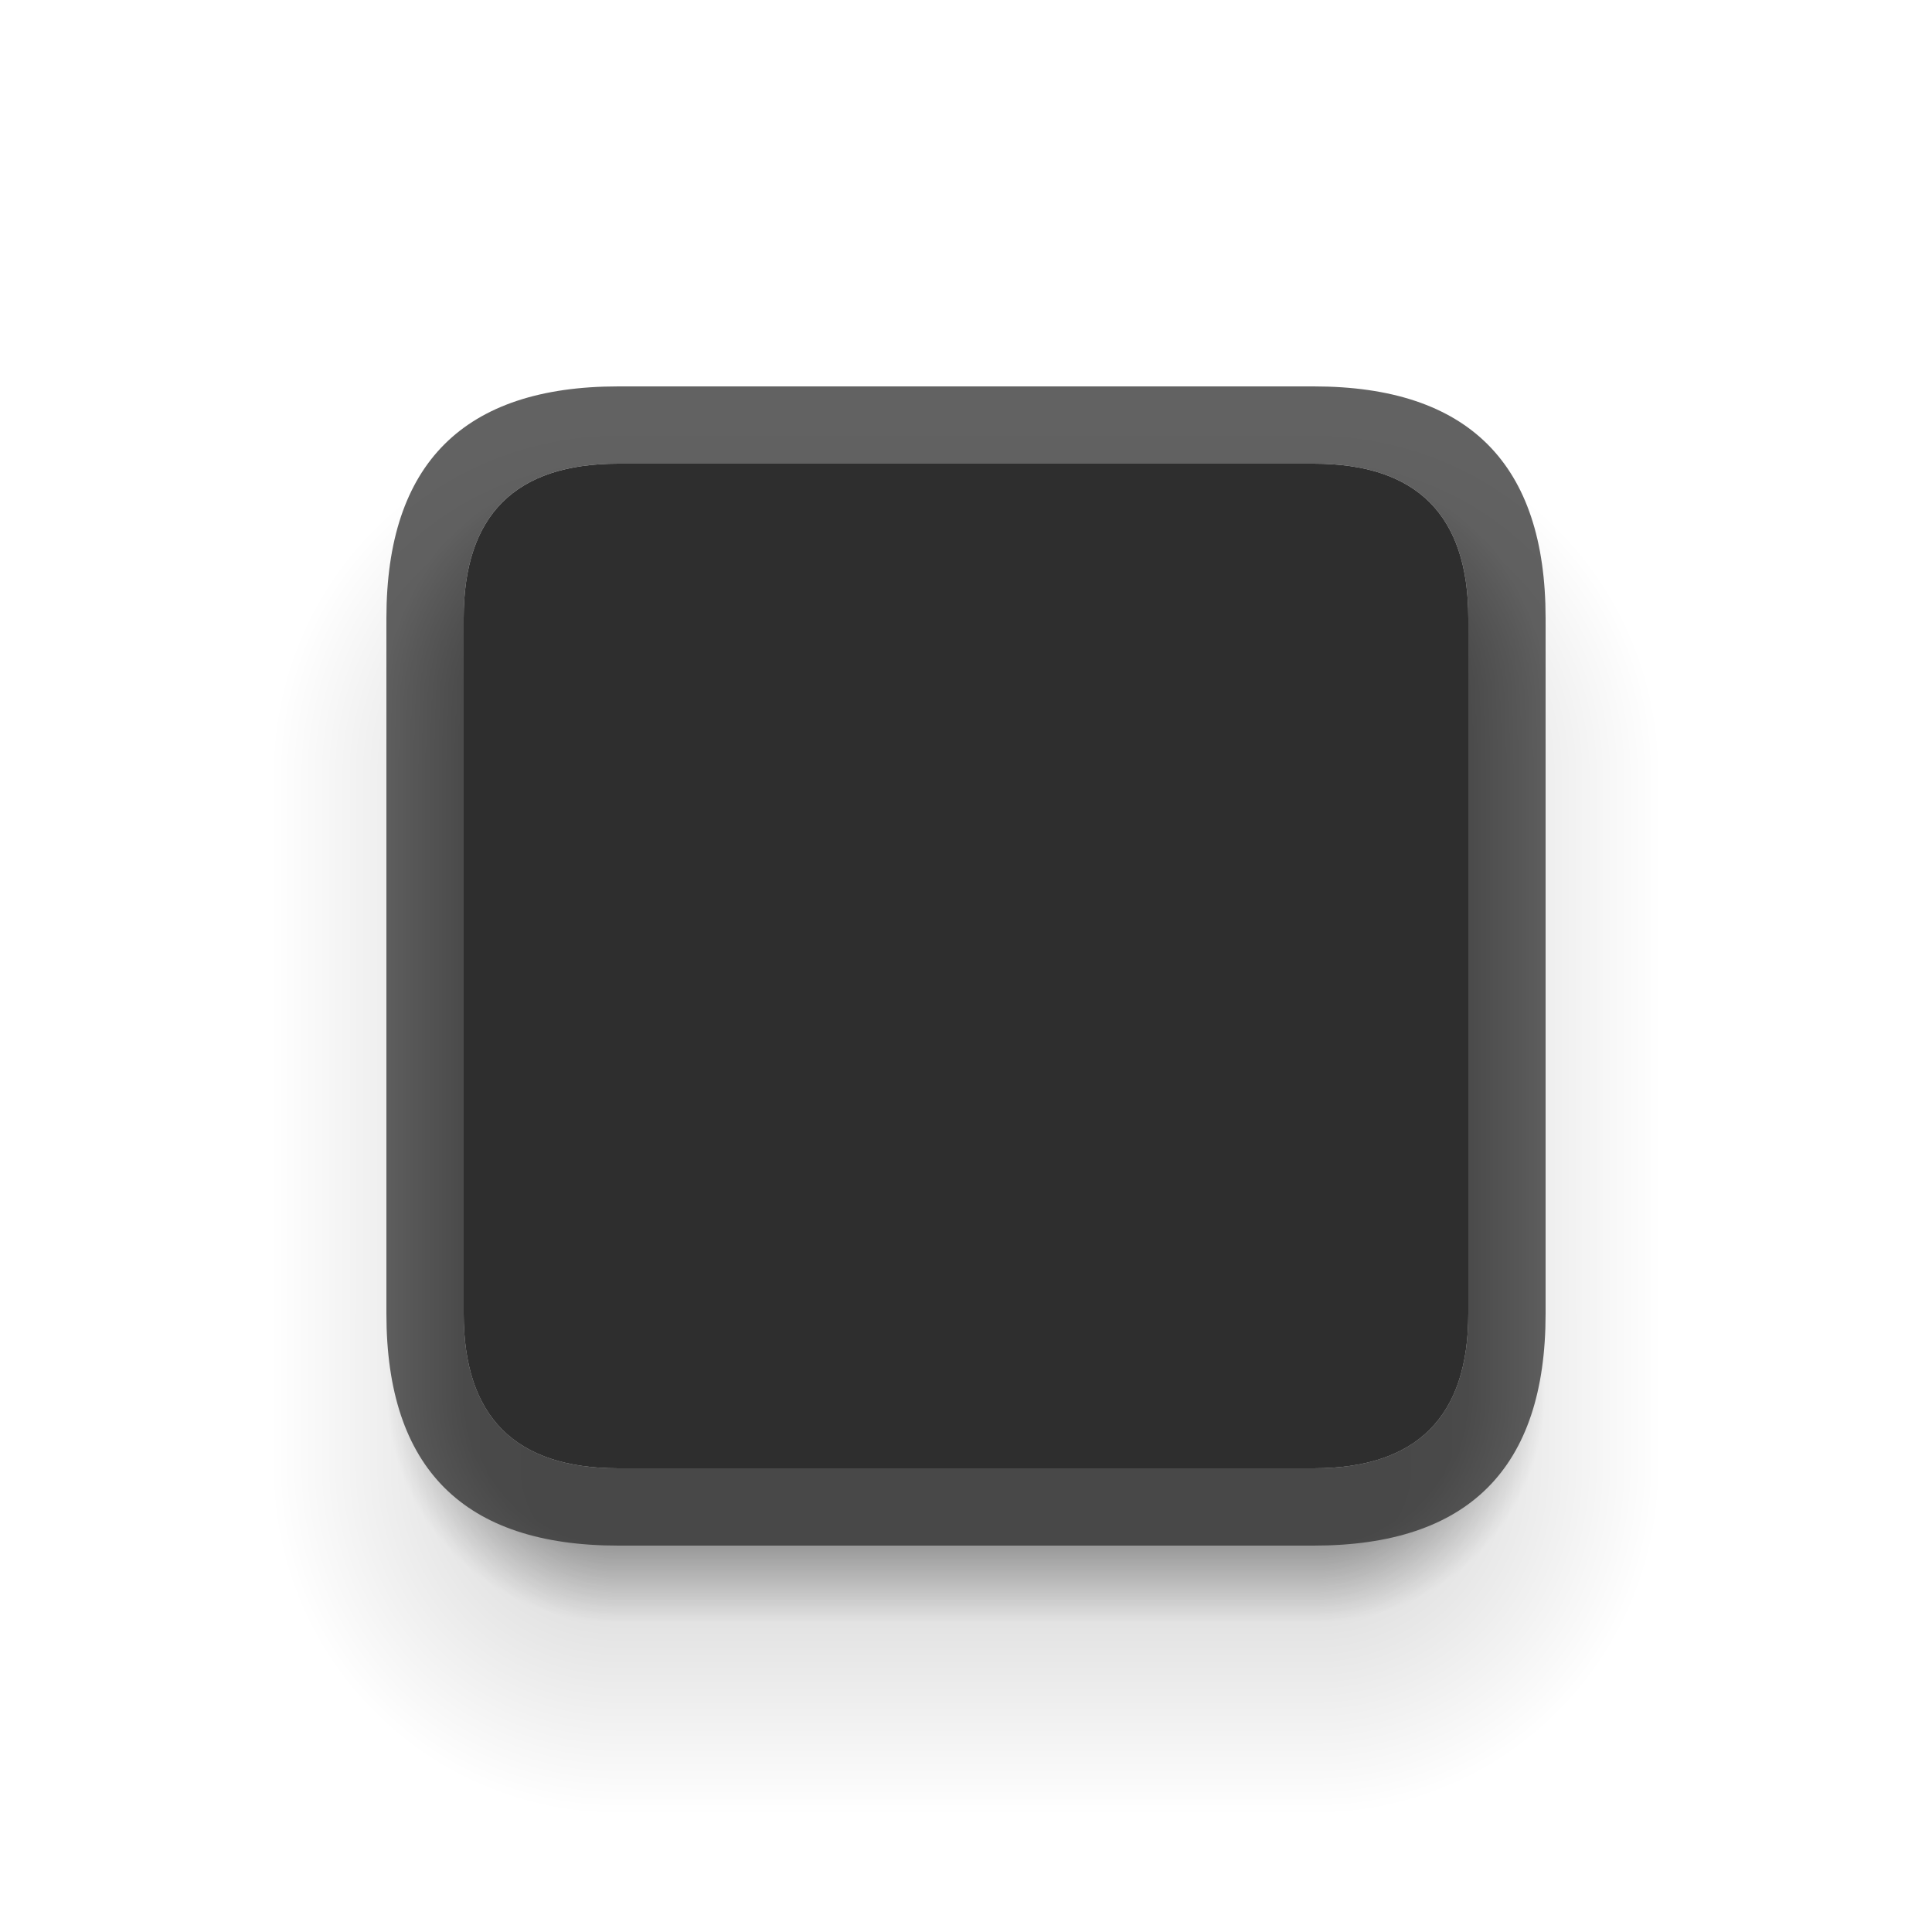
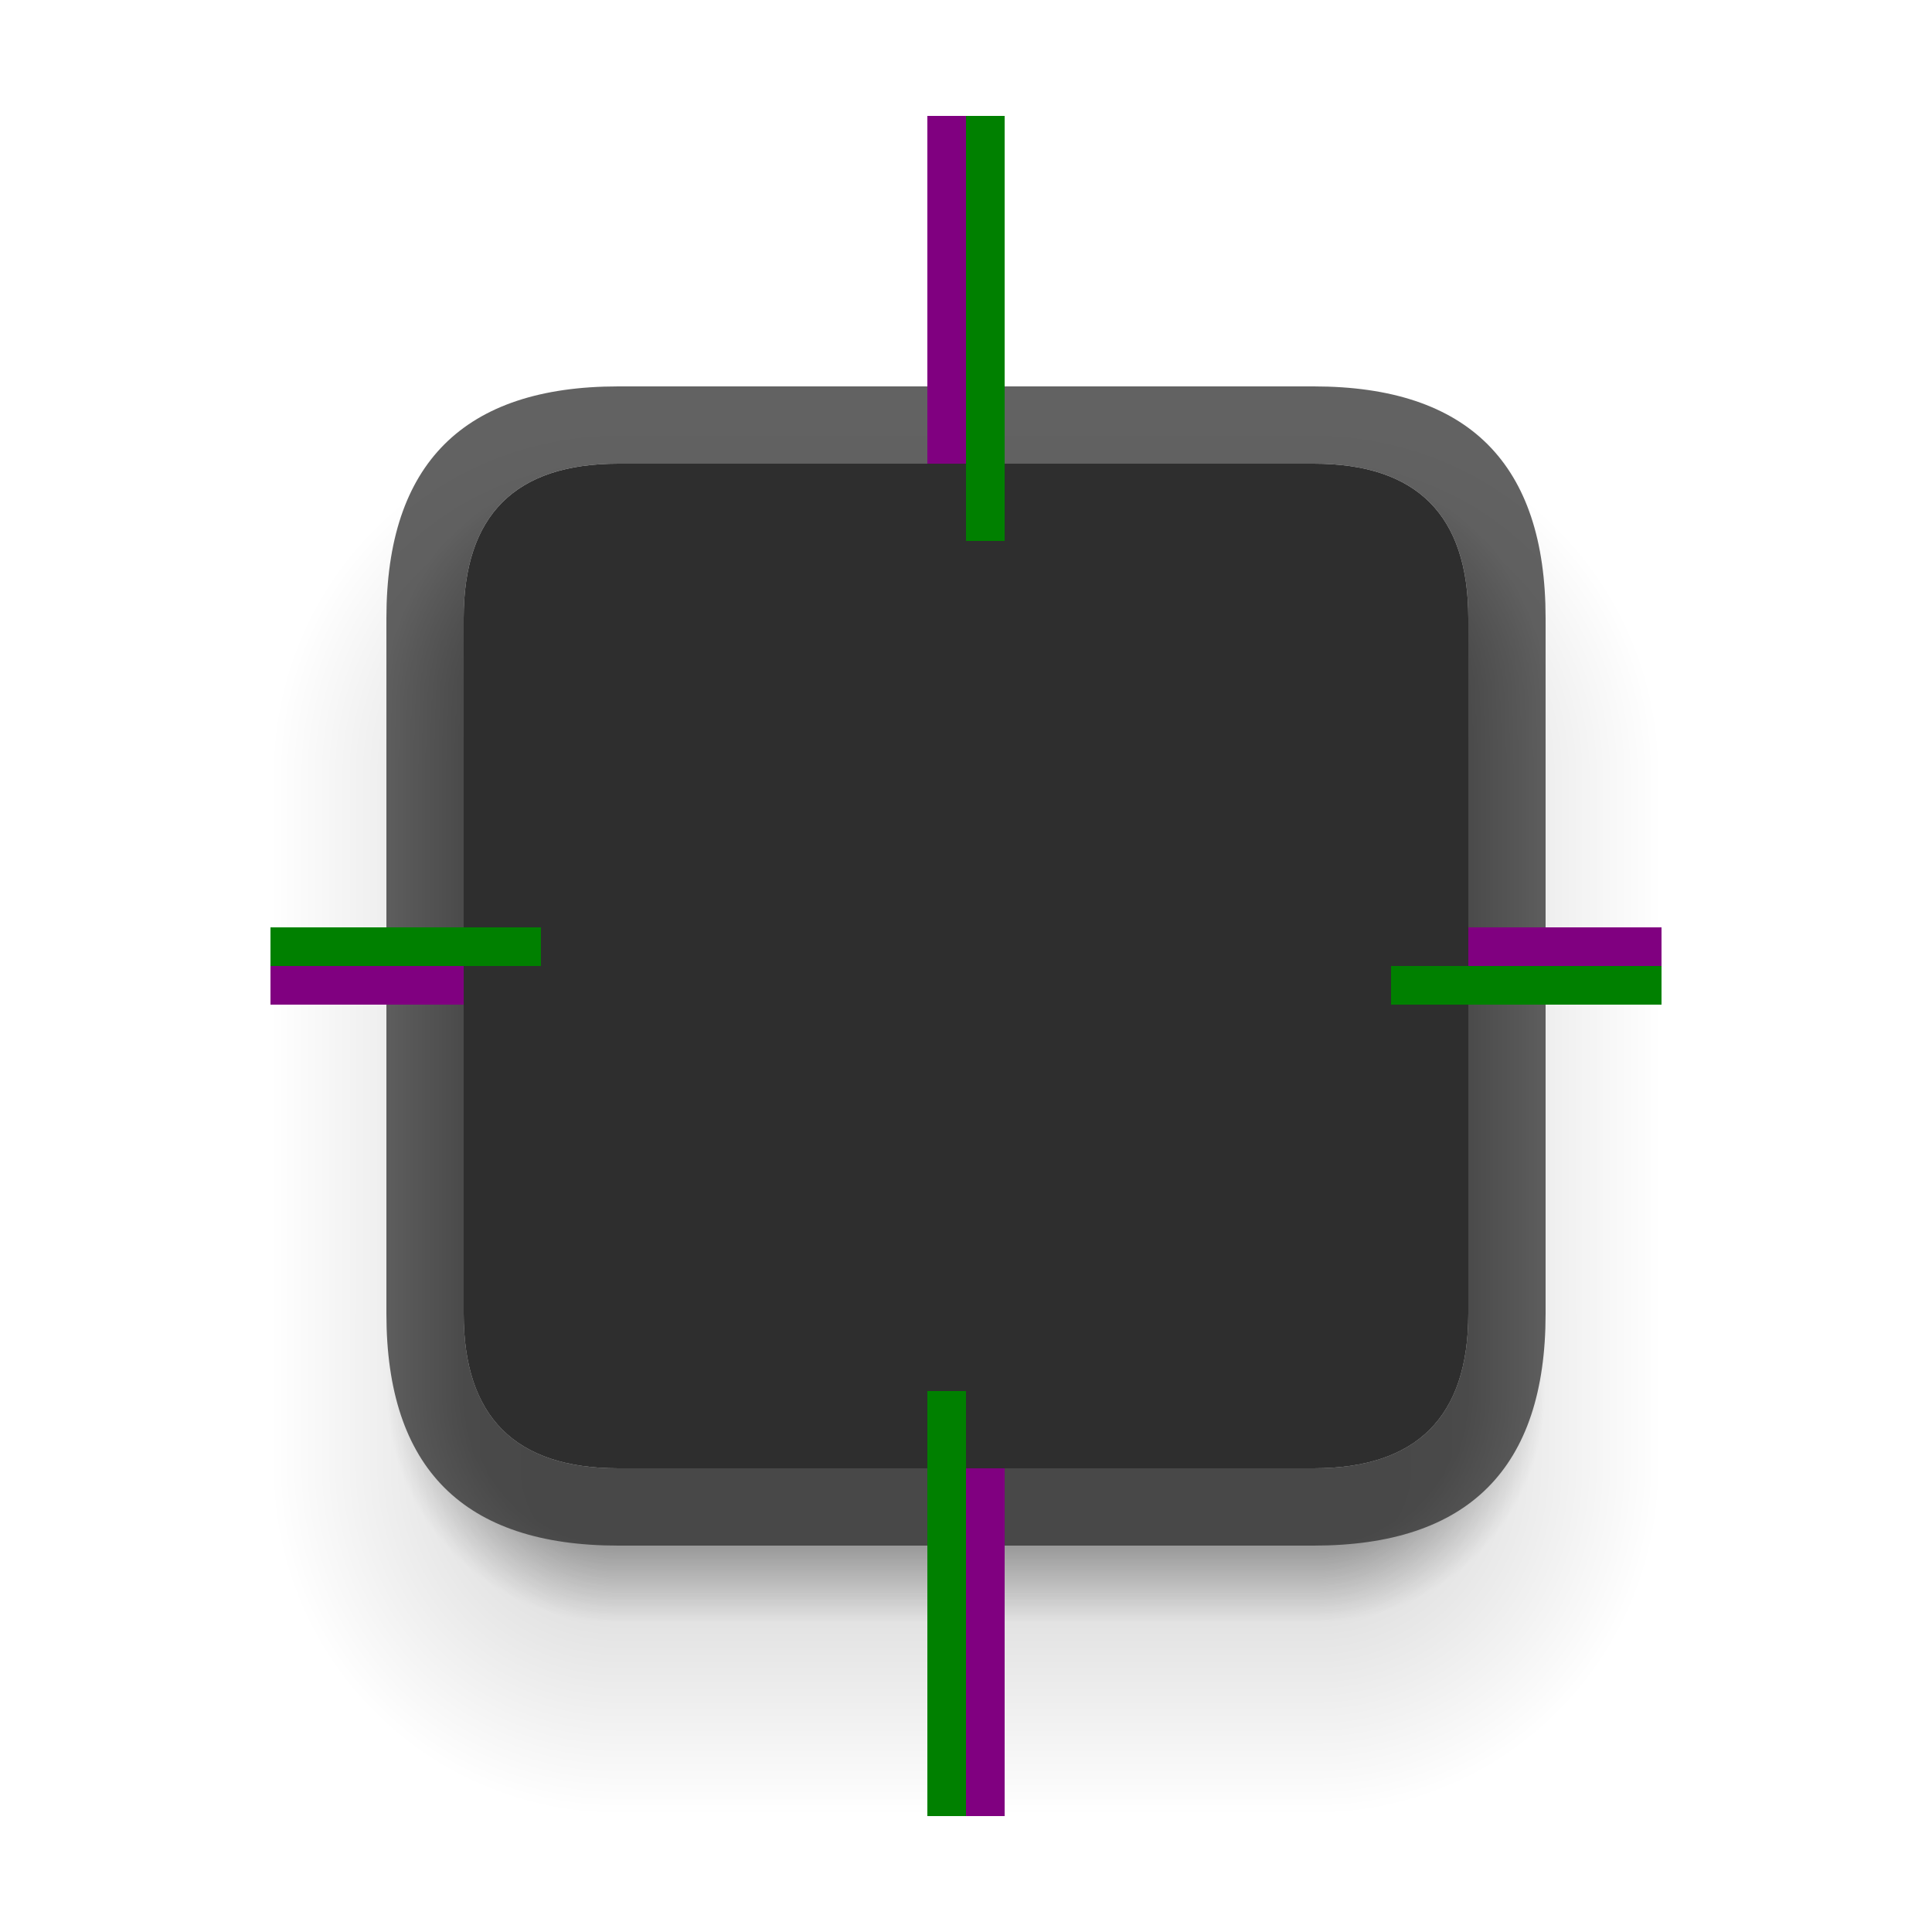
<svg xmlns="http://www.w3.org/2000/svg" xmlns:xlink="http://www.w3.org/1999/xlink" id="svg1" height="100" viewBox="0 0 100 100" width="100" version="1.1">
  <defs id="defs1">
    <linearGradient id="lgb1">
      <stop stop-color="#000000" stop-opacity="1" offset="0.66" id="stop1" />
      <stop stop-color="#000000" stop-opacity="0" offset="1" id="stop2" />
    </linearGradient>
    <linearGradient xlink:href="#lgb1" id="lgb1-l" x1="32" y1="54" x2="20" y2="54" gradientUnits="userSpaceOnUse" />
    <linearGradient xlink:href="#lgb1" id="lgb1-r" x1="68" y1="54" x2="80" y2="54" gradientUnits="userSpaceOnUse" />
    <linearGradient xlink:href="#lgb1" id="lgb1-b" x1="50" y1="72" x2="50" y2="84" gradientUnits="userSpaceOnUse" />
    <radialGradient xlink:href="#lgb1" id="rgb1-tl" cx="32" cy="36" r="12" gradientUnits="userSpaceOnUse" />
    <radialGradient xlink:href="#lgb1" id="rgb1-tr" cx="68" cy="36" r="12" gradientUnits="userSpaceOnUse" />
    <radialGradient xlink:href="#lgb1" id="rgb1-bl" cx="32" cy="72" r="12" gradientUnits="userSpaceOnUse" />
    <radialGradient xlink:href="#lgb1" id="rgb1-br" cx="68" cy="72" r="12" gradientUnits="userSpaceOnUse" />
    <linearGradient id="lga1">
      <stop stop-color="#000000" stop-opacity="1" offset="0.25" id="stop3" />
      <stop stop-color="#000000" stop-opacity="0" offset="1" id="stop4" />
    </linearGradient>
    <linearGradient xlink:href="#lga1" id="lga1-t" x1="50" y1="40" x2="50" y2="22" gradientUnits="userSpaceOnUse" />
    <linearGradient xlink:href="#lga1" id="lga1-l" x1="32" y1="58" x2="14" y2="58" gradientUnits="userSpaceOnUse" />
    <linearGradient xlink:href="#lga1" id="lga1-r" x1="68" y1="58" x2="86" y2="58" gradientUnits="userSpaceOnUse" />
    <linearGradient xlink:href="#lga1" id="lga-b" x1="50" y1="76" x2="50" y2="94" gradientUnits="userSpaceOnUse" />
    <radialGradient xlink:href="#lga1" id="rga1-tl" cx="32" cy="40" r="18" gradientUnits="userSpaceOnUse" />
    <radialGradient xlink:href="#lga1" id="rga1-tr" cx="68" cy="40" r="18" gradientUnits="userSpaceOnUse" />
    <radialGradient xlink:href="#lga1" id="rga1-bl" cx="32" cy="76" r="18" gradientUnits="userSpaceOnUse" />
    <radialGradient xlink:href="#lga1" id="rga1-br" cx="68" cy="76" r="18" gradientUnits="userSpaceOnUse" />
    <linearGradient id="lgb2">
      <stop stop-color="#000000" stop-opacity="1" offset="0.75" id="stop5" />
      <stop stop-color="#000000" stop-opacity="0" offset="1" id="stop6" />
    </linearGradient>
    <linearGradient xlink:href="#lgb2" id="lgb2-t" x1="150" y1="34" x2="150" y2="22" gradientUnits="userSpaceOnUse" />
    <linearGradient xlink:href="#lgb2" id="lgb2-l" x1="132" y1="52" x2="120" y2="52" gradientUnits="userSpaceOnUse" />
    <linearGradient xlink:href="#lgb2" id="lgb2-r" x1="168" y1="52" x2="180" y2="52" gradientUnits="userSpaceOnUse" />
    <linearGradient xlink:href="#lgb2" id="lgb2-b" x1="150" y1="70" x2="150" y2="82" gradientUnits="userSpaceOnUse" />
    <radialGradient xlink:href="#lgb2" id="rgb2-tl" cx="132" cy="34" r="12" gradientUnits="userSpaceOnUse" />
    <radialGradient xlink:href="#lgb2" id="rgb2-tr" cx="168" cy="34" r="12" gradientUnits="userSpaceOnUse" />
    <radialGradient xlink:href="#lgb2" id="rgb2-bl" cx="132" cy="70" r="12" gradientUnits="userSpaceOnUse" />
    <radialGradient xlink:href="#lgb2" id="rgb2-br" cx="168" cy="70" r="12" gradientUnits="userSpaceOnUse" />
    <linearGradient id="lga2">
      <stop stop-color="#000000" stop-opacity="1" offset="0.375" id="stop7" />
      <stop stop-color="#000000" stop-opacity="0" offset="1" id="stop8" />
    </linearGradient>
    <linearGradient xlink:href="#lga2" id="lga2-t" x1="150" y1="38" x2="150" y2="22" gradientUnits="userSpaceOnUse" />
    <linearGradient xlink:href="#lga2" id="lga2-l" x1="132" y1="56" x2="116" y2="56" gradientUnits="userSpaceOnUse" />
    <linearGradient xlink:href="#lga2" id="lga2-r" x1="168" y1="56" x2="184" y2="56" gradientUnits="userSpaceOnUse" />
    <linearGradient xlink:href="#lga2" id="lga2-b" x1="150" y1="74" x2="150" y2="90" gradientUnits="userSpaceOnUse" />
    <radialGradient xlink:href="#lga2" id="rga2-tl" cx="132" cy="38" r="16" gradientUnits="userSpaceOnUse" />
    <radialGradient xlink:href="#lga2" id="rga2-tr" cx="168" cy="38" r="16" gradientUnits="userSpaceOnUse" />
    <radialGradient xlink:href="#lga2" id="rga2-bl" cx="132" cy="74" r="16" gradientUnits="userSpaceOnUse" />
    <radialGradient xlink:href="#lga2" id="rga2-br" cx="168" cy="74" r="16" gradientUnits="userSpaceOnUse" />
  </defs>
  <style id="style1">
-     .ColorScheme-Text {
-       color: #e0e0e0;
-     }
+       .ColorScheme-Text {
+          color: #e0e0e0;
+       }

-     .ColorScheme-Background {
-       color: #2e2e2e;
-     }
+       .ColorScheme-Background {
+          color: #2e2e2e;
+       }

-     .ColorScheme-ButtonBackground {
-       color: #c4c4c4;
-     }
-   </style>
+       .ColorScheme-ButtonBackground {
+          color: #c4c4c4;
+       }
+    </style>
  <g id="decoration-topleft">
    <path d="m 32,24 c -6.531,0 -10.395,2.668 -11.594,8 H 24 c 0,-5.333 2.667,-8 8,-8 z" fill="url(#rgb1-tl)" opacity="0.3" id="path1" />
    <path d="M 32,22 C 23.057,22 17.448,25.335 15.17,32 H 24 c 0,-5.333 2.667,-8 8,-8 z" fill="url(#rga1-tl)" opacity="0.15" id="path2" />
    <path d="M 32,20 Q 20,20 20,32 h 4 q 0,-8 8,-8 z" class="ColorScheme-Background" fill="currentColor" opacity="0.75" id="path3" />
    <path d="m 32,24 q -8,0 -8,8 h 8 z" class="ColorScheme-Background" fill="currentColor" id="path4" />
  </g>
  <g id="decoration-top">
    <path d="M 32 22 L 32 24 L 68 24 L 68 22 L 32 22 z" fill="url(#lga1-t)" opacity="0.15" id="path5" />
    <rect width="36" height="4" x="32" y="20" class="ColorScheme-Background" fill="currentColor" opacity="0.75" id="rect5" />
    <rect width="36" height="8" x="32" y="24" class="ColorScheme-Background" fill="currentColor" id="rect6" />
  </g>
  <g id="decoration-topright">
    <path d="M 68 24 C 73.333 24 76 26.667 76 32 L 79.594 32 C 78.395 26.668 74.531 24 68 24 z" fill="url(#rgb1-tr)" opacity="0.3" id="path6" />
    <path d="M 68 22 L 68 24 C 73.333 24 76 26.667 76 32 L 84.83 32 C 82.552 25.335 76.943 22 68 22 z" fill="url(#rga1-tr)" opacity="0.15" id="path7" />
    <path d="m 68,20 q 12,0 12,12 h -4 q 0,-8 -8,-8 z" class="ColorScheme-Background" fill="currentColor" opacity="0.75" id="path8" />
    <path d="m 68,24 q 8,0 8,8 h -8 z" class="ColorScheme-Background" fill="currentColor" id="path9" />
  </g>
  <g id="decoration-left">
    <path d="M 20.406 32 C 20.137 33.199 20 34.531 20 36 L 24 36 L 24 32 L 20.406 32 z" fill="url(#rgb1-tl)" opacity="0.3" id="path10" />
    <path d="M 20 36 L 20 68 L 24 68 L 24 36 L 20 36 z" fill="url(#lgb1-l)" opacity="0.3" id="path11" />
    <path d="M 15.17 32 C 14.391 34.278 14 36.943 14 40 L 24 40 L 24 32 L 15.17 32 z" fill="url(#rga1-tl)" opacity="0.15" id="path12" />
    <path d="M 14 40 L 14 68 L 24 68 L 24 40 L 14 40 z" fill="url(#lga1-l)" opacity="0.15" id="path13" />
    <rect width="4" height="36" x="20" y="32" class="ColorScheme-Background" fill="currentColor" opacity="0.75" id="rect13" />
    <rect width="8" height="36" x="24" y="32" class="ColorScheme-Background" fill="currentColor" id="rect14" />
  </g>
  <rect id="decoration-center" width="36" height="36" x="32" y="32" class="ColorScheme-Background" fill="currentColor" />
  <g id="decoration-right">
    <path d="M 76 32 L 76 36 L 80 36 C 80 34.531 79.863 33.199 79.594 32 L 76 32 z" fill="url(#rgb1-tr)" opacity="0.3" id="path14" />
    <path d="M 76 36 L 76 68 L 80 68 L 80 36 L 76 36 z" fill="url(#lgb1-r)" opacity="0.3" id="path15" />
    <path d="M 76 32 L 76 40 L 86 40 C 86 36.943 85.609 34.278 84.83 32 L 76 32 z" fill="url(#rga1-tr)" opacity="0.15" id="path16" />
    <path d="M 76 40 L 76 68 L 86 68 L 86 40 L 76 40 z" fill="url(#lga1-r)" opacity="0.15" id="path17" />
    <rect width="4" height="36" x="76" y="32" class="ColorScheme-Background" fill="currentColor" opacity="0.75" id="rect17" />
    <rect width="8" height="36" x="68" y="32" class="ColorScheme-Background" fill="currentColor" id="rect18" />
  </g>
  <g id="decoration-bottomleft">
    <path d="M 20 68 L 20 72 L 24.689 72 C 24.231 70.895 24 69.563 24 68 L 20 68 z" fill="url(#lgb1-l)" opacity="0.3" id="path18" />
    <path d="M 20 72 C 20 80 24 84 32 84 L 32 76 C 28.23 76 25.794 74.665 24.689 72 L 20 72 z" fill="url(#rgb1-bl)" opacity="0.3" id="path19" />
    <path d="M 14 68 L 14 76 L 32 76 C 26.667 76 24 73.333 24 68 L 14 68 z" fill="url(#lga1-l)" opacity="0.15" id="path20" />
    <path d="M 14 76 C 14 88 20 94 32 94 L 32 76 L 14 76 z" fill="url(#rga1-bl)" opacity="0.15" id="path21" />
    <path d="M 32,80 Q 20,80 20,68 h 4 q 0,8 8,8 z" class="ColorScheme-Background" fill="currentColor" opacity="0.75" id="path22" />
    <path d="m 32,76 q -8,0 -8,-8 h 8 z" class="ColorScheme-Background" fill="currentColor" id="path23" />
  </g>
  <g id="decoration-bottom">
    <path d="M 32 76 L 32 84 L 68 84 L 68 76 L 32 76 z" fill="url(#lgb1-b)" opacity="0.3" id="path24" />
    <path d="M 32 76 L 32 94 L 68 94 L 68 76 L 32 76 z" fill="url(#lga-b)" opacity="0.15" id="path25" />
    <rect width="36" height="4" x="32" y="76" class="ColorScheme-Background" fill="currentColor" opacity="0.75" id="rect25" />
    <rect width="36" height="8" x="32" y="68" class="ColorScheme-Background" fill="currentColor" id="rect26" />
  </g>
  <g id="decoration-bottomright">
    <path d="M 76 68 C 76 69.563 75.769 70.895 75.311 72 L 80 72 L 80 68 L 76 68 z" fill="url(#lgb1-r)" opacity="0.3" id="path26" />
    <path d="M 75.311 72 C 74.206 74.665 71.77 76 68 76 L 68 84 C 76 84 80 80 80 72 L 75.311 72 z" fill="url(#rgb1-br)" opacity="0.3" id="path27" />
    <path d="M 76 68 C 76 73.333 73.333 76 68 76 L 86 76 L 86 68 L 76 68 z" fill="url(#lga1-r)" opacity="0.15" id="path28" />
    <path d="M 68 76 L 68 94 C 80 94 86 88 86 76 L 68 76 z" fill="url(#rga1-br)" opacity="0.15" id="path29" />
    <path d="m 68,80 q 12,0 12,-12 h -4 q 0,8 -8,8 z" class="ColorScheme-Background" fill="currentColor" opacity="0.75" id="path30" />
    <path d="m 68,76 q 8,0 8,-8 h -8 z" class="ColorScheme-Background" fill="currentColor" id="path31" />
  </g>
  <g id="decoration-inactive-topleft">
-     <path d="m 132,22 c -7.302,0 -11.269,3.335 -11.906,10 H 124 c 0,-5.333 2.667,-8 8,-8 z" fill="url(#rgb2-tl)" opacity="0.3" />
-     <path d="m 132,22 c -8.431,0 -13.528,3.335 -15.295,10 H 124 c 0,-5.333 2.667,-8 8,-8 z" fill="url(#rga2-tl)" opacity="0.15" />
-     <path d="m 132,20 q -12,0 -12,12 h 4 q 0,-8 8,-8 z" class="ColorScheme-Background" fill="currentColor" opacity="0.75" />
-     <path d="m 132,24 q -8,0 -8,8 h 8 z" class="ColorScheme-Background" fill="currentColor" />
+     <path d="m 132,22 c -7.302,0 -11.269,3.335 -11.906,10 H 124 c 0,-5.333 2.667,-8 8,-8 z" fill="url(#rgb2-tl)" opacity="0.3" id="path32" />
+     <path d="m 132,22 c -8.431,0 -13.528,3.335 -15.295,10 H 124 c 0,-5.333 2.667,-8 8,-8 z" fill="url(#rga2-tl)" opacity="0.15" id="path33" />
+     <path d="m 132,20 q -12,0 -12,12 h 4 q 0,-8 8,-8 z" class="ColorScheme-Background" fill="currentColor" opacity="0.75" id="path34" />
+     <path d="m 132,24 q -8,0 -8,8 h 8 z" class="ColorScheme-Background" fill="currentColor" id="path35" />
  </g>
  <g id="decoration-inactive-top">
-     <path d="M 132 22 L 132 24 L 168 24 L 168 22 L 132 22 z" fill="url(#lgb2-t)" opacity="0.3" />
-     <path d="M 132 22 L 132 24 L 168 24 L 168 22 L 132 22 z" fill="url(#lga2-t)" opacity="0.15" />
-     <rect width="36" height="4" x="132" y="20" class="ColorScheme-Background" fill="currentColor" opacity="0.75" />
-     <rect width="36" height="8" x="132" y="24" class="ColorScheme-Background" fill="currentColor" />
+     <path d="M 132 22 L 132 24 L 168 24 L 168 22 L 132 22 z" fill="url(#lgb2-t)" opacity="0.3" id="path36" />
+     <path d="M 132 22 L 132 24 L 168 24 L 168 22 L 132 22 z" fill="url(#lga2-t)" opacity="0.15" id="path37" />
+     <rect width="36" height="4" x="132" y="20" class="ColorScheme-Background" fill="currentColor" opacity="0.75" id="rect37" />
+     <rect width="36" height="8" x="132" y="24" class="ColorScheme-Background" fill="currentColor" id="rect38" />
  </g>
  <g id="decoration-inactive-topright">
-     <path d="M 168 22 L 168 24 C 173.333 24 176 26.667 176 32 L 179.906 32 C 179.269 25.335 175.302 22 168 22 z" fill="url(#rgb2-tr)" opacity="0.3" />
-     <path d="M 168 22 L 168 24 C 173.333 24 176 26.667 176 32 L 183.295 32 C 181.528 25.335 176.431 22 168 22 z" fill="url(#rga2-tr)" opacity="0.15" />
-     <path d="m 168,20 q 12,0 12,12 h -4 q 0,-8 -8,-8 z" class="ColorScheme-Background" fill="currentColor" opacity="0.75" />
-     <path d="m 168,24 q 8,0 8,8 h -8 z" class="ColorScheme-Background" fill="currentColor" />
+     <path d="M 168 22 L 168 24 C 173.333 24 176 26.667 176 32 L 179.906 32 C 179.269 25.335 175.302 22 168 22 z" fill="url(#rgb2-tr)" opacity="0.3" id="path38" />
+     <path d="M 168 22 L 168 24 C 173.333 24 176 26.667 176 32 L 183.295 32 C 181.528 25.335 176.431 22 168 22 z" fill="url(#rga2-tr)" opacity="0.15" id="path39" />
+     <path d="m 168,20 q 12,0 12,12 h -4 q 0,-8 -8,-8 z" class="ColorScheme-Background" fill="currentColor" opacity="0.75" id="path40" />
+     <path d="m 168,24 q 8,0 8,8 h -8 z" class="ColorScheme-Background" fill="currentColor" id="path41" />
  </g>
  <g id="decoration-inactive-left">
-     <path d="M 120.094 32 C 120.033 32.637 120 33.302 120 34 L 124 34 L 124 32 L 120.094 32 z" fill="url(#rgb2-tl)" opacity="0.3" />
-     <path d="M 120 34 L 120 68 L 124 68 L 124 34 L 120 34 z" fill="url(#lgb2-l)" opacity="0.3" />
-     <path d="M 116.705 32 C 116.237 33.767 116 35.765 116 38 L 124 38 L 124 32 L 116.705 32 z" fill="url(#rga2-tl)" opacity="0.15" />
-     <path d="M 116 38 L 116 68 L 124 68 L 124 38 L 116 38 z" fill="url(#lga2-l)" opacity="0.15" />
-     <rect width="4" height="36" x="120" y="32" class="ColorScheme-Background" fill="currentColor" opacity="0.75" />
-     <rect width="8" height="36" x="124" y="32" class="ColorScheme-Background" fill="currentColor" />
+     <path d="M 120.094 32 C 120.033 32.637 120 33.302 120 34 L 124 34 L 124 32 L 120.094 32 z" fill="url(#rgb2-tl)" opacity="0.3" id="path42" />
+     <path d="M 120 34 L 120 68 L 124 68 L 124 34 L 120 34 z" fill="url(#lgb2-l)" opacity="0.3" id="path43" />
+     <path d="M 116.705 32 C 116.237 33.767 116 35.765 116 38 L 124 38 L 124 32 L 116.705 32 z" fill="url(#rga2-tl)" opacity="0.15" id="path44" />
+     <path d="M 116 38 L 116 68 L 124 68 L 124 38 L 116 38 z" fill="url(#lga2-l)" opacity="0.15" id="path45" />
+     <rect width="4" height="36" x="120" y="32" class="ColorScheme-Background" fill="currentColor" opacity="0.75" id="rect45" />
+     <rect width="8" height="36" x="124" y="32" class="ColorScheme-Background" fill="currentColor" id="rect46" />
  </g>
  <rect id="decoration-inactive-center" width="36" height="36" x="132" y="32" class="ColorScheme-Background" fill="currentColor" />
  <g id="decoration-inactive-right">
-     <path d="M 176 32 L 176 34 L 180 34 C 180 33.302 179.967 32.637 179.906 32 L 176 32 z" fill="url(#rgb2-tr)" opacity="0.3" />
-     <path d="M 176 34 L 176 68 L 180 68 L 180 34 L 176 34 z" fill="url(#lgb2-r)" opacity="0.3" />
-     <path d="M 176 32 L 176 38 L 184 38 C 184 35.765 183.763 33.767 183.295 32 L 176 32 z" fill="url(#rga2-tr)" opacity="0.15" />
-     <path d="M 176 38 L 176 68 L 184 68 L 184 38 L 176 38 z" fill="url(#lga2-r)" opacity="0.15" />
-     <rect width="4" height="36" x="176" y="32" class="ColorScheme-Background" fill="currentColor" opacity="0.75" />
-     <rect width="8" height="36" x="168" y="32" class="ColorScheme-Background" fill="currentColor" />
+     <path d="M 176 32 L 176 34 L 180 34 C 180 33.302 179.967 32.637 179.906 32 L 176 32 z" fill="url(#rgb2-tr)" opacity="0.3" id="path46" />
+     <path d="M 176 34 L 176 68 L 180 68 L 180 34 L 176 34 z" fill="url(#lgb2-r)" opacity="0.3" id="path47" />
+     <path d="M 176 32 L 176 38 L 184 38 C 184 35.765 183.763 33.767 183.295 32 L 176 32 z" fill="url(#rga2-tr)" opacity="0.15" id="path48" />
+     <path d="M 176 38 L 176 68 L 184 68 L 184 38 L 176 38 z" fill="url(#lga2-r)" opacity="0.15" id="path49" />
+     <rect width="4" height="36" x="176" y="32" class="ColorScheme-Background" fill="currentColor" opacity="0.75" id="rect49" />
+     <rect width="8" height="36" x="168" y="32" class="ColorScheme-Background" fill="currentColor" id="rect50" />
  </g>
  <g id="decoration-inactive-bottomleft">
-     <path d="M 120 68 L 120 70 L 124.145 70 C 124.049 69.381 124 68.715 124 68 L 120 68 z" fill="url(#lgb2-l)" opacity="0.3" />
-     <path d="M 120 70 C 120 78 124 82 132 82 L 132 76 C 127.382 76 124.764 73.999 124.145 70 L 120 70 z" fill="url(#rgb2-bl)" opacity="0.3" />
-     <path d="M 116 68 L 116 74 L 126 74 C 124.667 72.667 124 70.667 124 68 L 116 68 z" fill="url(#lga2-l)" opacity="0.15" />
-     <path d="M 116 74 C 116 84.667 121.333 90 132 90 L 132 76 C 129.333 76 127.333 75.333 126 74 L 116 74 z" fill="url(#rga2-bl)" opacity="0.15" />
-     <path d="m 132,80 q -12,0 -12,-12 h 4 q 0,8 8,8 z" class="ColorScheme-Background" fill="currentColor" opacity="0.75" />
-     <path d="m 132,76 q -8,0 -8,-8 h 8 z" class="ColorScheme-Background" fill="currentColor" />
+     <path d="M 120 68 L 120 70 L 124.145 70 C 124.049 69.381 124 68.715 124 68 L 120 68 z" fill="url(#lgb2-l)" opacity="0.3" id="path50" />
+     <path d="M 120 70 C 120 78 124 82 132 82 L 132 76 C 127.382 76 124.764 73.999 124.145 70 L 120 70 z" fill="url(#rgb2-bl)" opacity="0.3" id="path51" />
+     <path d="M 116 68 L 116 74 L 126 74 C 124.667 72.667 124 70.667 124 68 L 116 68 z" fill="url(#lga2-l)" opacity="0.15" id="path52" />
+     <path d="M 116 74 C 116 84.667 121.333 90 132 90 L 132 76 C 129.333 76 127.333 75.333 126 74 L 116 74 z" fill="url(#rga2-bl)" opacity="0.15" id="path53" />
+     <path d="m 132,80 q -12,0 -12,-12 h 4 q 0,8 8,8 z" class="ColorScheme-Background" fill="currentColor" opacity="0.75" id="path54" />
+     <path d="m 132,76 q -8,0 -8,-8 h 8 z" class="ColorScheme-Background" fill="currentColor" id="path55" />
  </g>
  <g id="decoration-inactive-bottom">
-     <path d="M 132 76 L 132 82 L 168 82 L 168 76 L 132 76 z" fill="url(#lgb2-b)" opacity="0.3" />
-     <path d="M 132 76 L 132 90 L 168 90 L 168 76 L 132 76 z" fill="url(#lga2-b)" opacity="0.15" />
-     <rect width="36" height="4" x="132" y="76" class="ColorScheme-Background" fill="currentColor" opacity="0.75" />
-     <rect width="36" height="8" x="132" y="68" class="ColorScheme-Background" fill="currentColor" />
+     <path d="M 132 76 L 132 82 L 168 82 L 168 76 L 132 76 z" fill="url(#lgb2-b)" opacity="0.3" id="path56" />
+     <path d="M 132 76 L 132 90 L 168 90 L 168 76 L 132 76 z" fill="url(#lga2-b)" opacity="0.15" id="path57" />
+     <rect width="36" height="4" x="132" y="76" class="ColorScheme-Background" fill="currentColor" opacity="0.75" id="rect57" />
+     <rect width="36" height="8" x="132" y="68" class="ColorScheme-Background" fill="currentColor" id="rect58" />
  </g>
  <g id="decoration-inactive-bottomright">
-     <path d="M 176 68 C 176 68.715 175.951 69.381 175.855 70 L 180 70 L 180 68 L 176 68 z" fill="url(#lgb2-r)" opacity="0.3" />
-     <path d="M 175.855 70 C 175.236 73.999 172.618 76 168 76 L 168 82 C 176 82 180 78 180 70 L 175.855 70 z" fill="url(#rgb2-br)" opacity="0.3" />
-     <path d="M 176 68 C 176 70.667 175.333 72.667 174 74 L 184 74 L 184 68 L 176 68 z" fill="url(#lga2-r)" opacity="0.15" />
-     <path d="M 174 74 C 172.667 75.333 170.667 76 168 76 L 168 90 C 178.667 90 184 84.667 184 74 L 174 74 z" fill="url(#rga2-br)" opacity="0.15" />
-     <path d="m 168,80 q 12,0 12,-12 h -4 q 0,8 -8,8 z" class="ColorScheme-Background" fill="currentColor" opacity="0.75" />
-     <path d="m 168,76 q 8,0 8,-8 h -8 z" class="ColorScheme-Background" fill="currentColor" />
+     <path d="M 176 68 C 176 68.715 175.951 69.381 175.855 70 L 180 70 L 180 68 L 176 68 z" fill="url(#lgb2-r)" opacity="0.3" id="path58" />
+     <path d="M 175.855 70 C 175.236 73.999 172.618 76 168 76 L 168 82 C 176 82 180 78 180 70 L 175.855 70 z" fill="url(#rgb2-br)" opacity="0.3" id="path59" />
+     <path d="M 176 68 C 176 70.667 175.333 72.667 174 74 L 184 74 L 184 68 L 176 68 z" fill="url(#lga2-r)" opacity="0.15" id="path60" />
+     <path d="M 174 74 C 172.667 75.333 170.667 76 168 76 L 168 90 C 178.667 90 184 84.667 184 74 L 174 74 z" fill="url(#rga2-br)" opacity="0.15" id="path61" />
+     <path d="m 168,80 q 12,0 12,-12 h -4 q 0,8 -8,8 z" class="ColorScheme-Background" fill="currentColor" opacity="0.75" id="path62" />
+     <path d="m 168,76 q 8,0 8,-8 h -8 z" class="ColorScheme-Background" fill="currentColor" id="path63" />
  </g>
  <path id="mask-topleft" d="m 232,24 q -8,0 -8,8 h 8 z" />
  <rect id="mask-top" width="36" height="8" x="232" y="24" />
  <path id="mask-topright" d="m 268,24 q 8,0 8,8 h -8 z" />
  <rect id="mask-left" width="8" height="36" x="224" y="32" />
  <rect id="mask-center" width="36" height="36" x="232" y="32" />
  <rect id="mask-right" width="8" height="36" x="268" y="32" />
  <path id="mask-bottomleft" d="m 232,76 q -8,0 -8,-8 h 8 z" />
  <rect id="mask-bottom" width="36" height="8" x="232" y="68" />
  <path id="mask-bottomright" d="m 268,76 q 8,0 8,-8 h -8 z" />
+   <rect id="hint-top-margin" width="2" height="22" x="50" y="6" fill="#008000" />
+   <rect id="hint-left-margin" width="14" height="2" x="14" y="48" fill="#008000" />
+   <rect id="hint-right-margin" width="14" height="2" x="72" y="50" fill="#008000" />
+   <rect id="hint-bottom-margin" width="2" height="22" x="48" y="72" fill="#008000" />
+   <rect id="shadow-hint-top-margin" width="2" height="18" x="50" y="76" fill="#800080" />
+   <rect id="shadow-hint-left-margin" width="10" height="2" x="14" y="50" fill="#800080" />
+   <rect id="shadow-hint-right-margin" width="10" height="2" x="76" y="48" fill="#800080" />
+   <rect id="shadow-hint-bottom-margin" width="2" height="18" x="48" y="6" fill="#800080" />
</svg>
